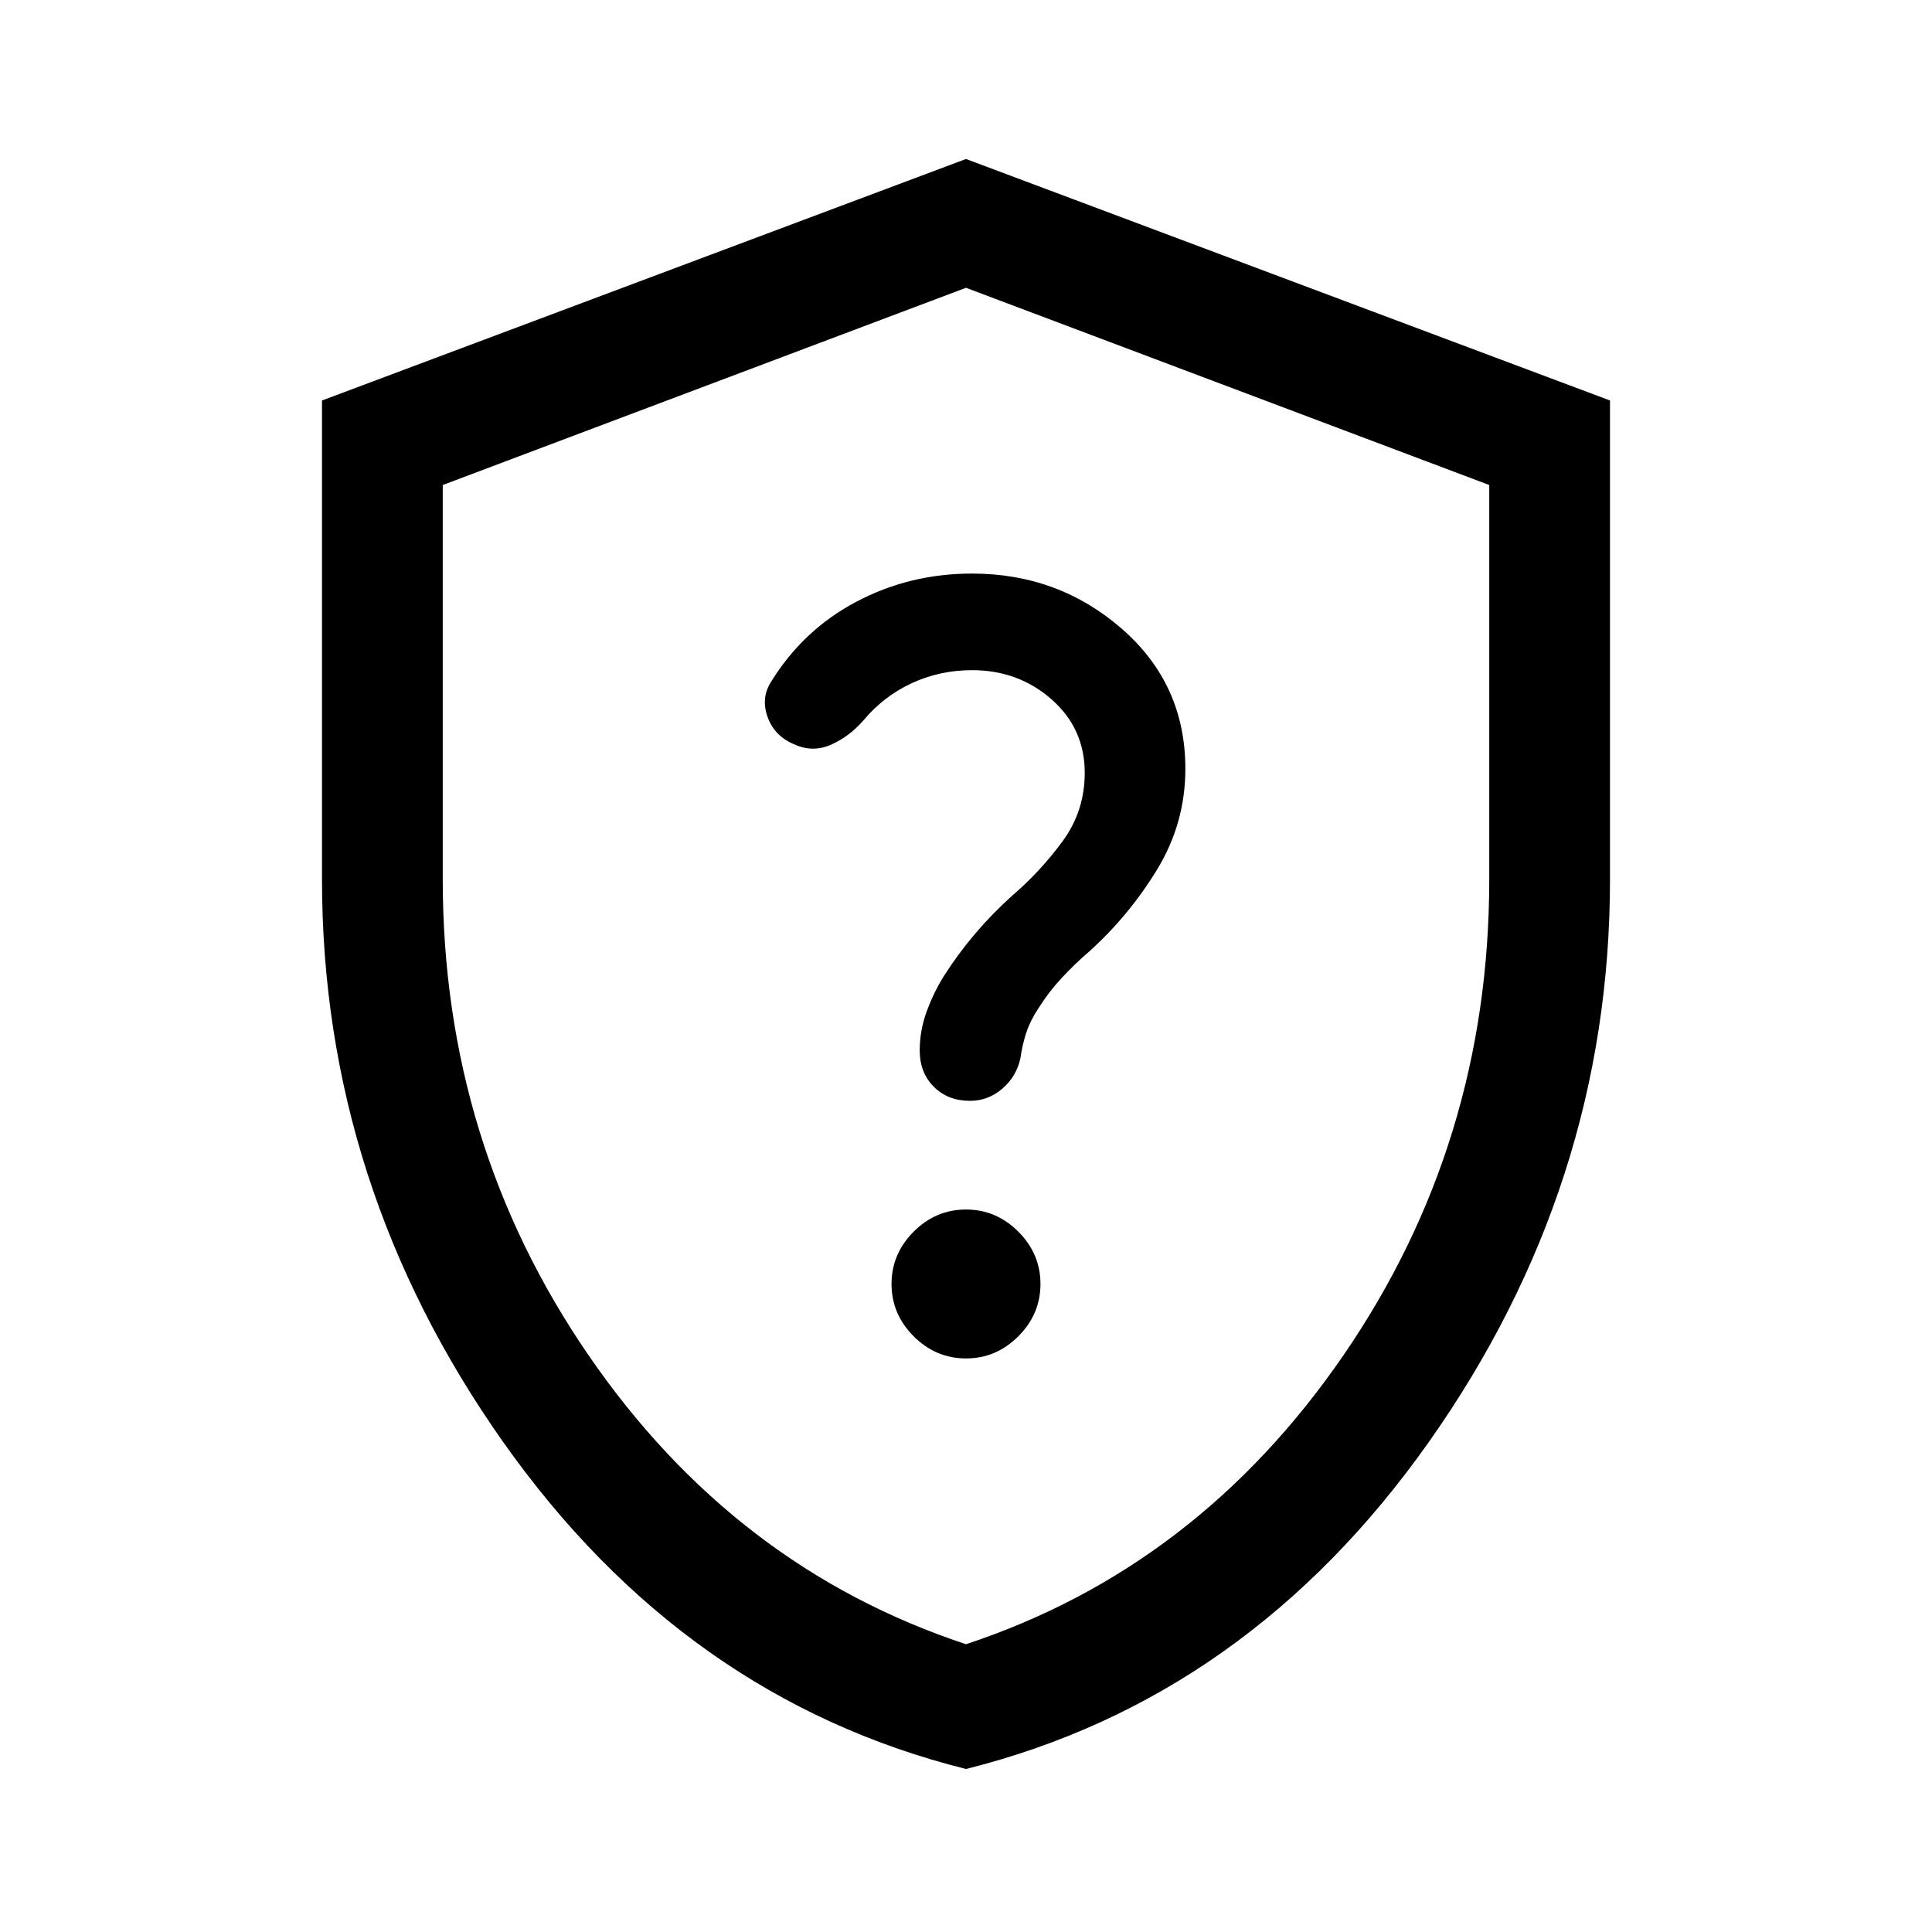
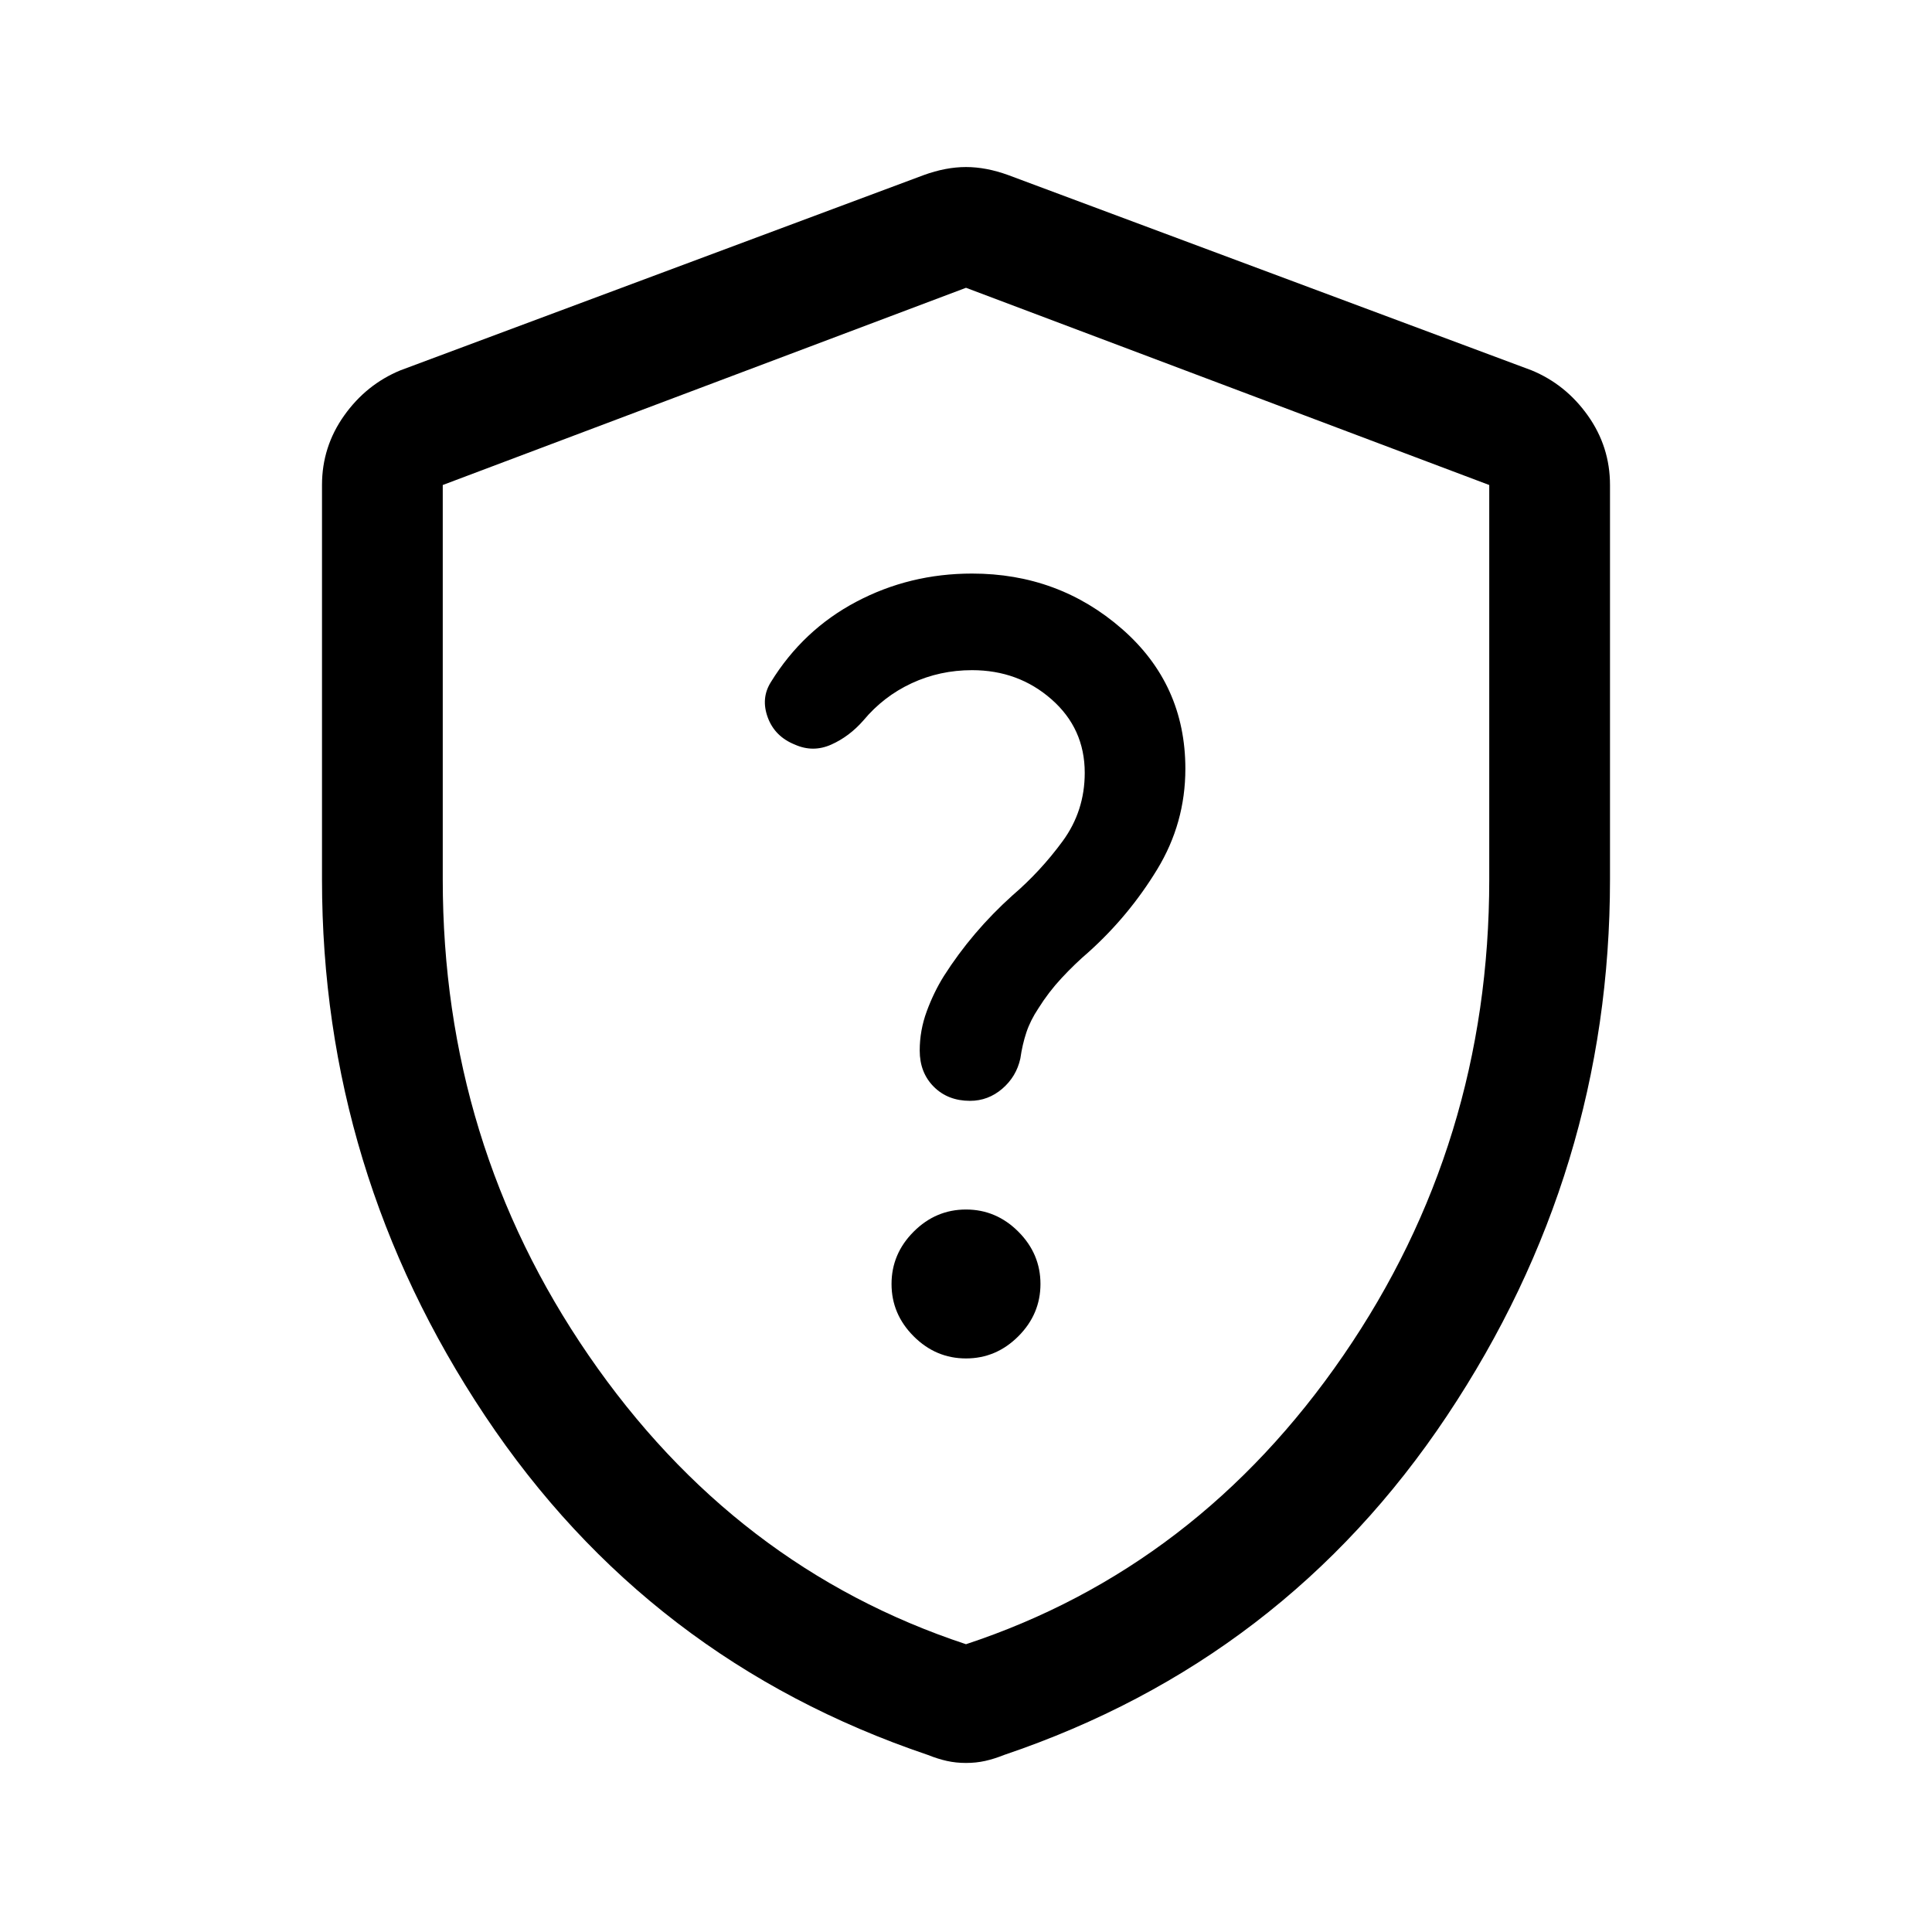
<svg xmlns="http://www.w3.org/2000/svg" width="48" height="48" viewBox="0 -960 960 960">
-   <path d="M480-81q-140-35-230-162.5T160-523v-238l320-120 320 120v238q0 152-90 279.5T480-81Zm0-62q115-38 187.5-143.5T740-523v-196l-260-98-260 98v196q0 131 72.5 236.5T480-143Zm0-337Zm0 195q15 0 26-11t11-26q0-15-11-26t-26-11q-15 0-26 11t-11 26q0 15 11 26t26 11Zm2-128q9 0 16-6t9-15q1-7 3-13t6-12q5-8 11.5-15t13.5-13q20-18 34-41t14-50q0-42-31.5-69.5T483-675q-31 0-57.5 14T383-621q-5 8-1.5 17.5T395-590q9 4 18 0t16-12q10-12 24-18.5t30-6.5q23 0 39.5 14.5T539-576q0 19-11 34t-25 27q-10 9-18.5 19T469-475q-5 8-8.5 17.5T457-438q0 11 7 18t18 7Z" />
+   <path d="M480-143q115-38 187.5-143.5T740-523v-196l-260-98-260 98v196q0 131 72.5 236.5T480-143Zm0-337Zm0 195q15 0 26-11t11-26q0-15-11-26t-26-11q-15 0-26 11t-11 26q0 15 11 26t26 11Zm2-128q9 0 16-6t9-15q1-7 3-13t6-12q5-8 11.5-15t13.5-13q20-18 34-41t14-50q0-42-31.5-69.5T483-675q-31 0-57.5 14T383-621q-5 8-1.5 17.5T395-590q9 4 18 0t16-12q10-12 24-18.5t30-6.5q23 0 39.5 14.5T539-576q0 19-11 34t-25 27q-10 9-18.5 19T469-475q-5 8-8.5 17.5T457-438q0 11 7 18t18 7Zm-2 329q-5 0-9.5-1t-9.5-3q-139-47-220-168.5T160-523v-196q0-19 11-34.5t28-22.5l260-97q11-4 21-4t21 4l260 97q17 7 28 22.5t11 34.5v196q0 145-81 266.5T499-88q-5 2-9.5 3t-9.5 1Z" />
</svg>
